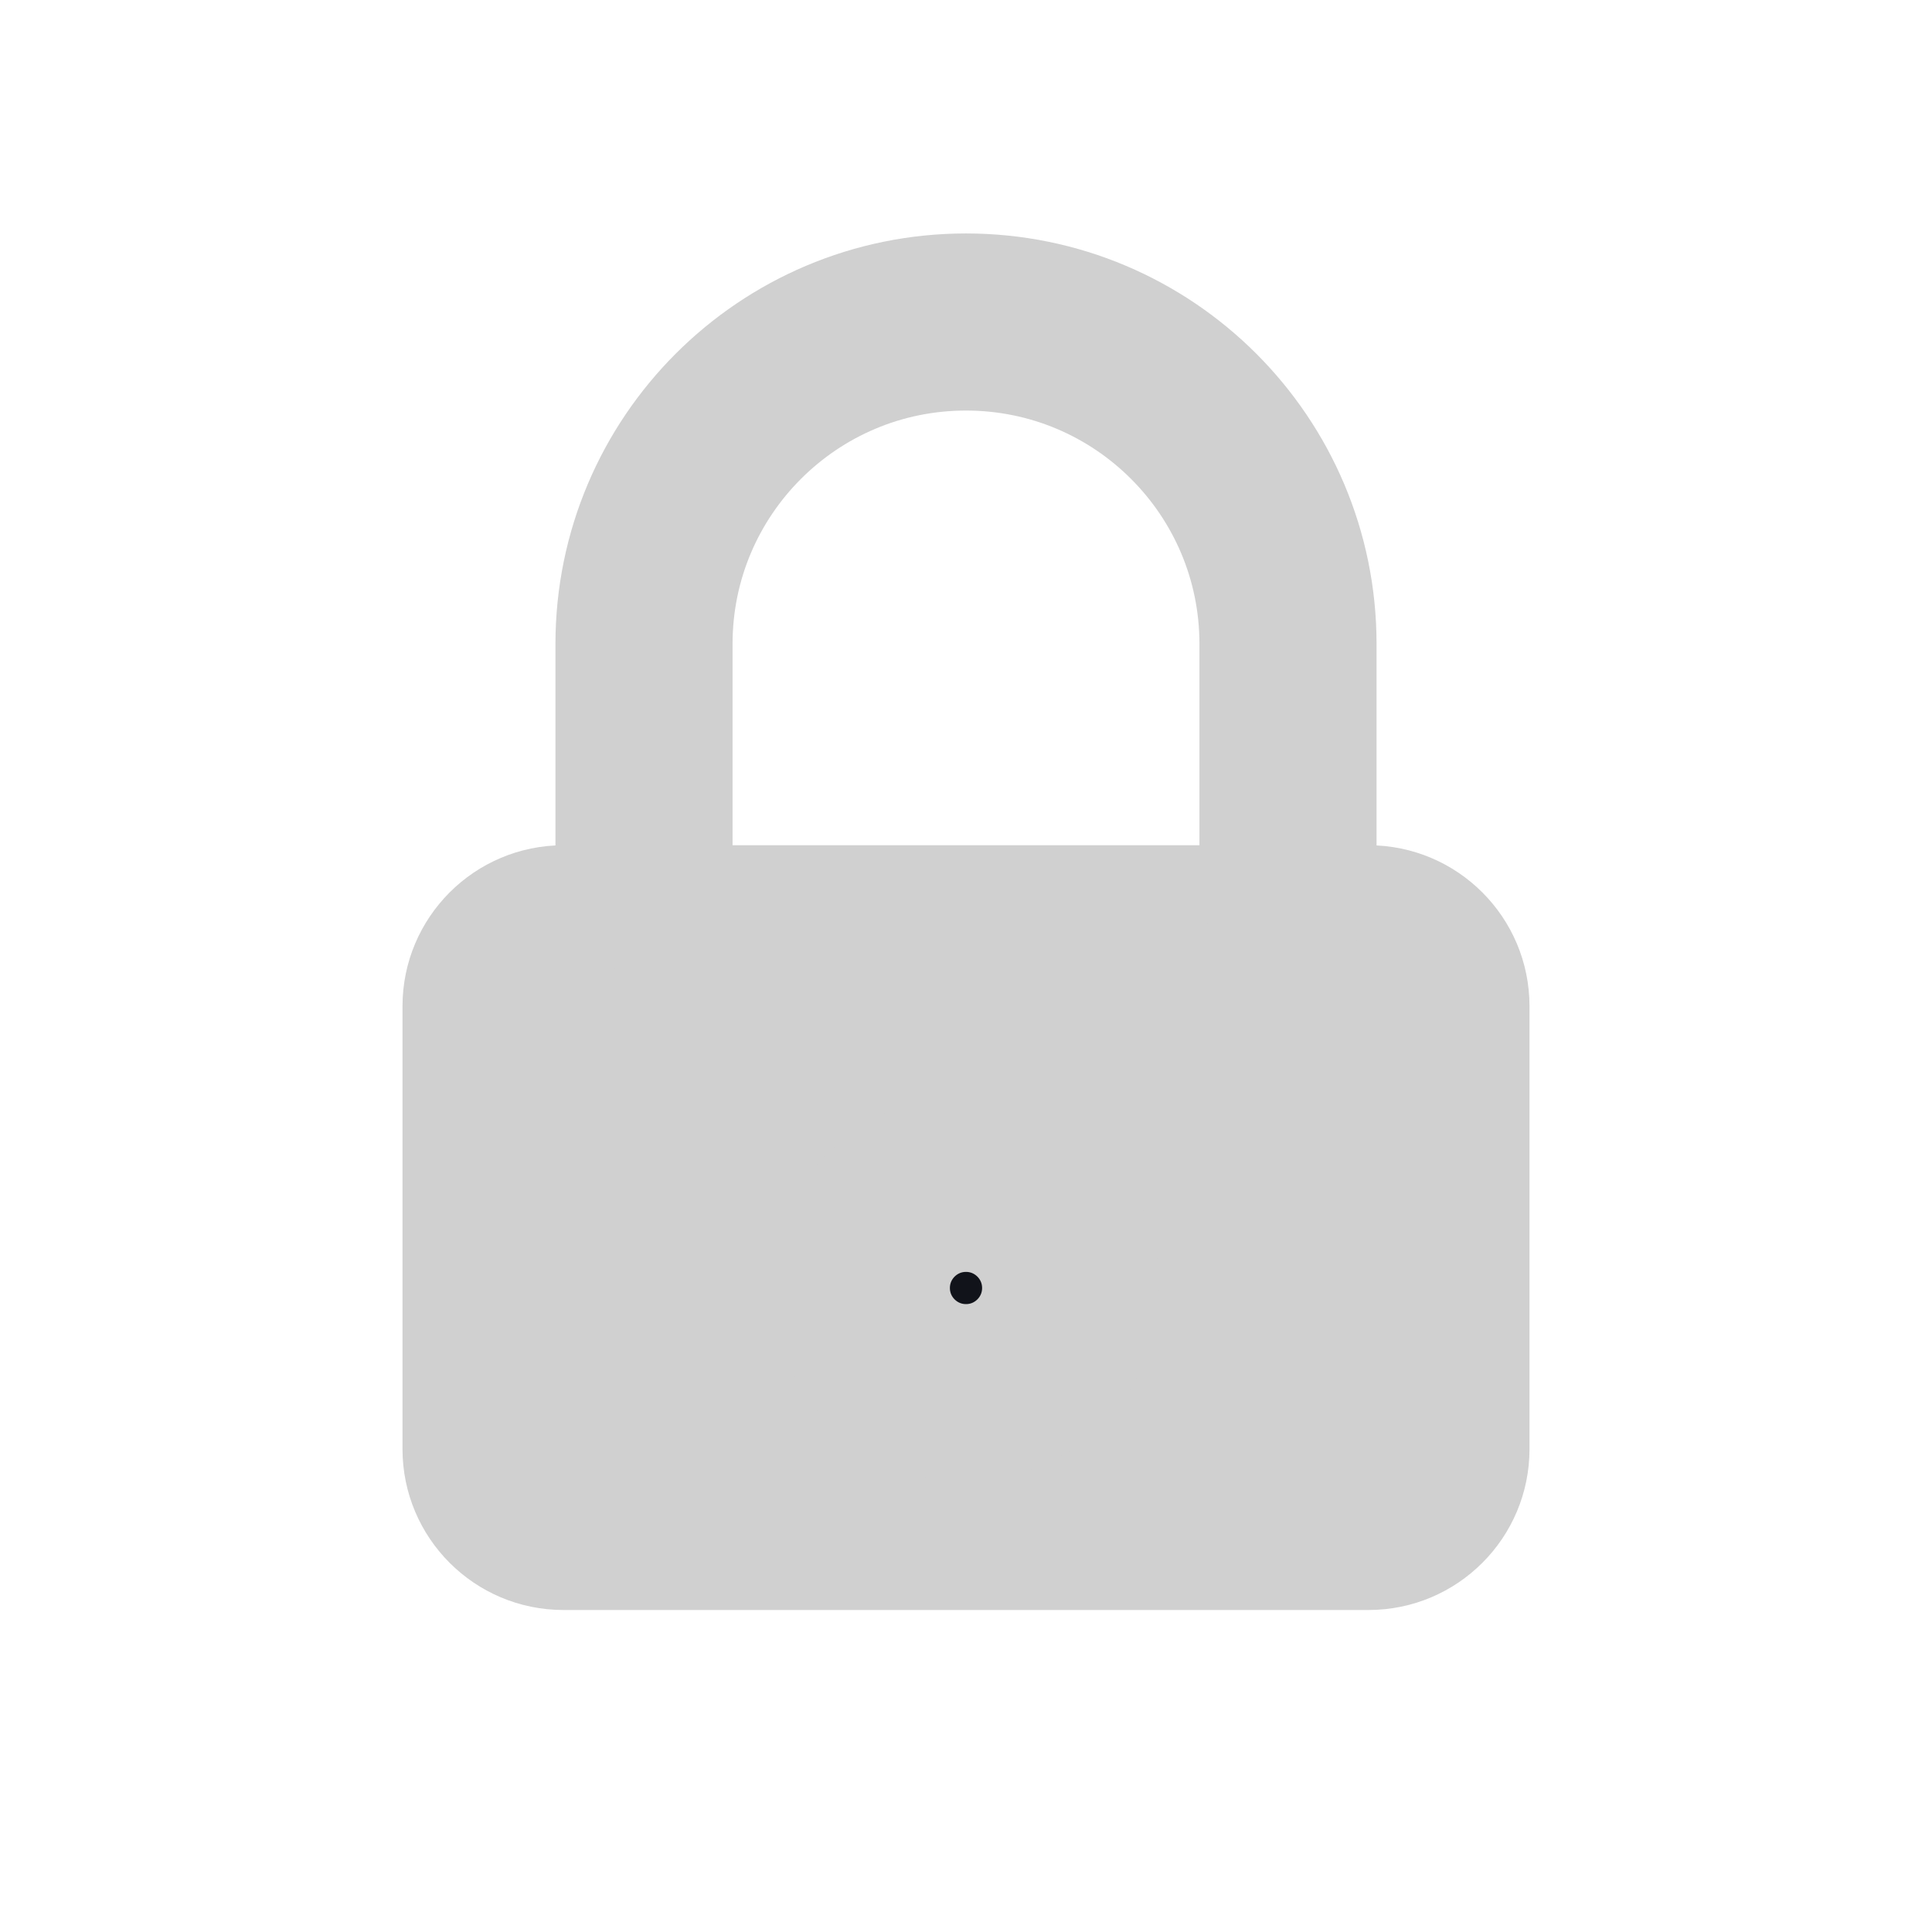
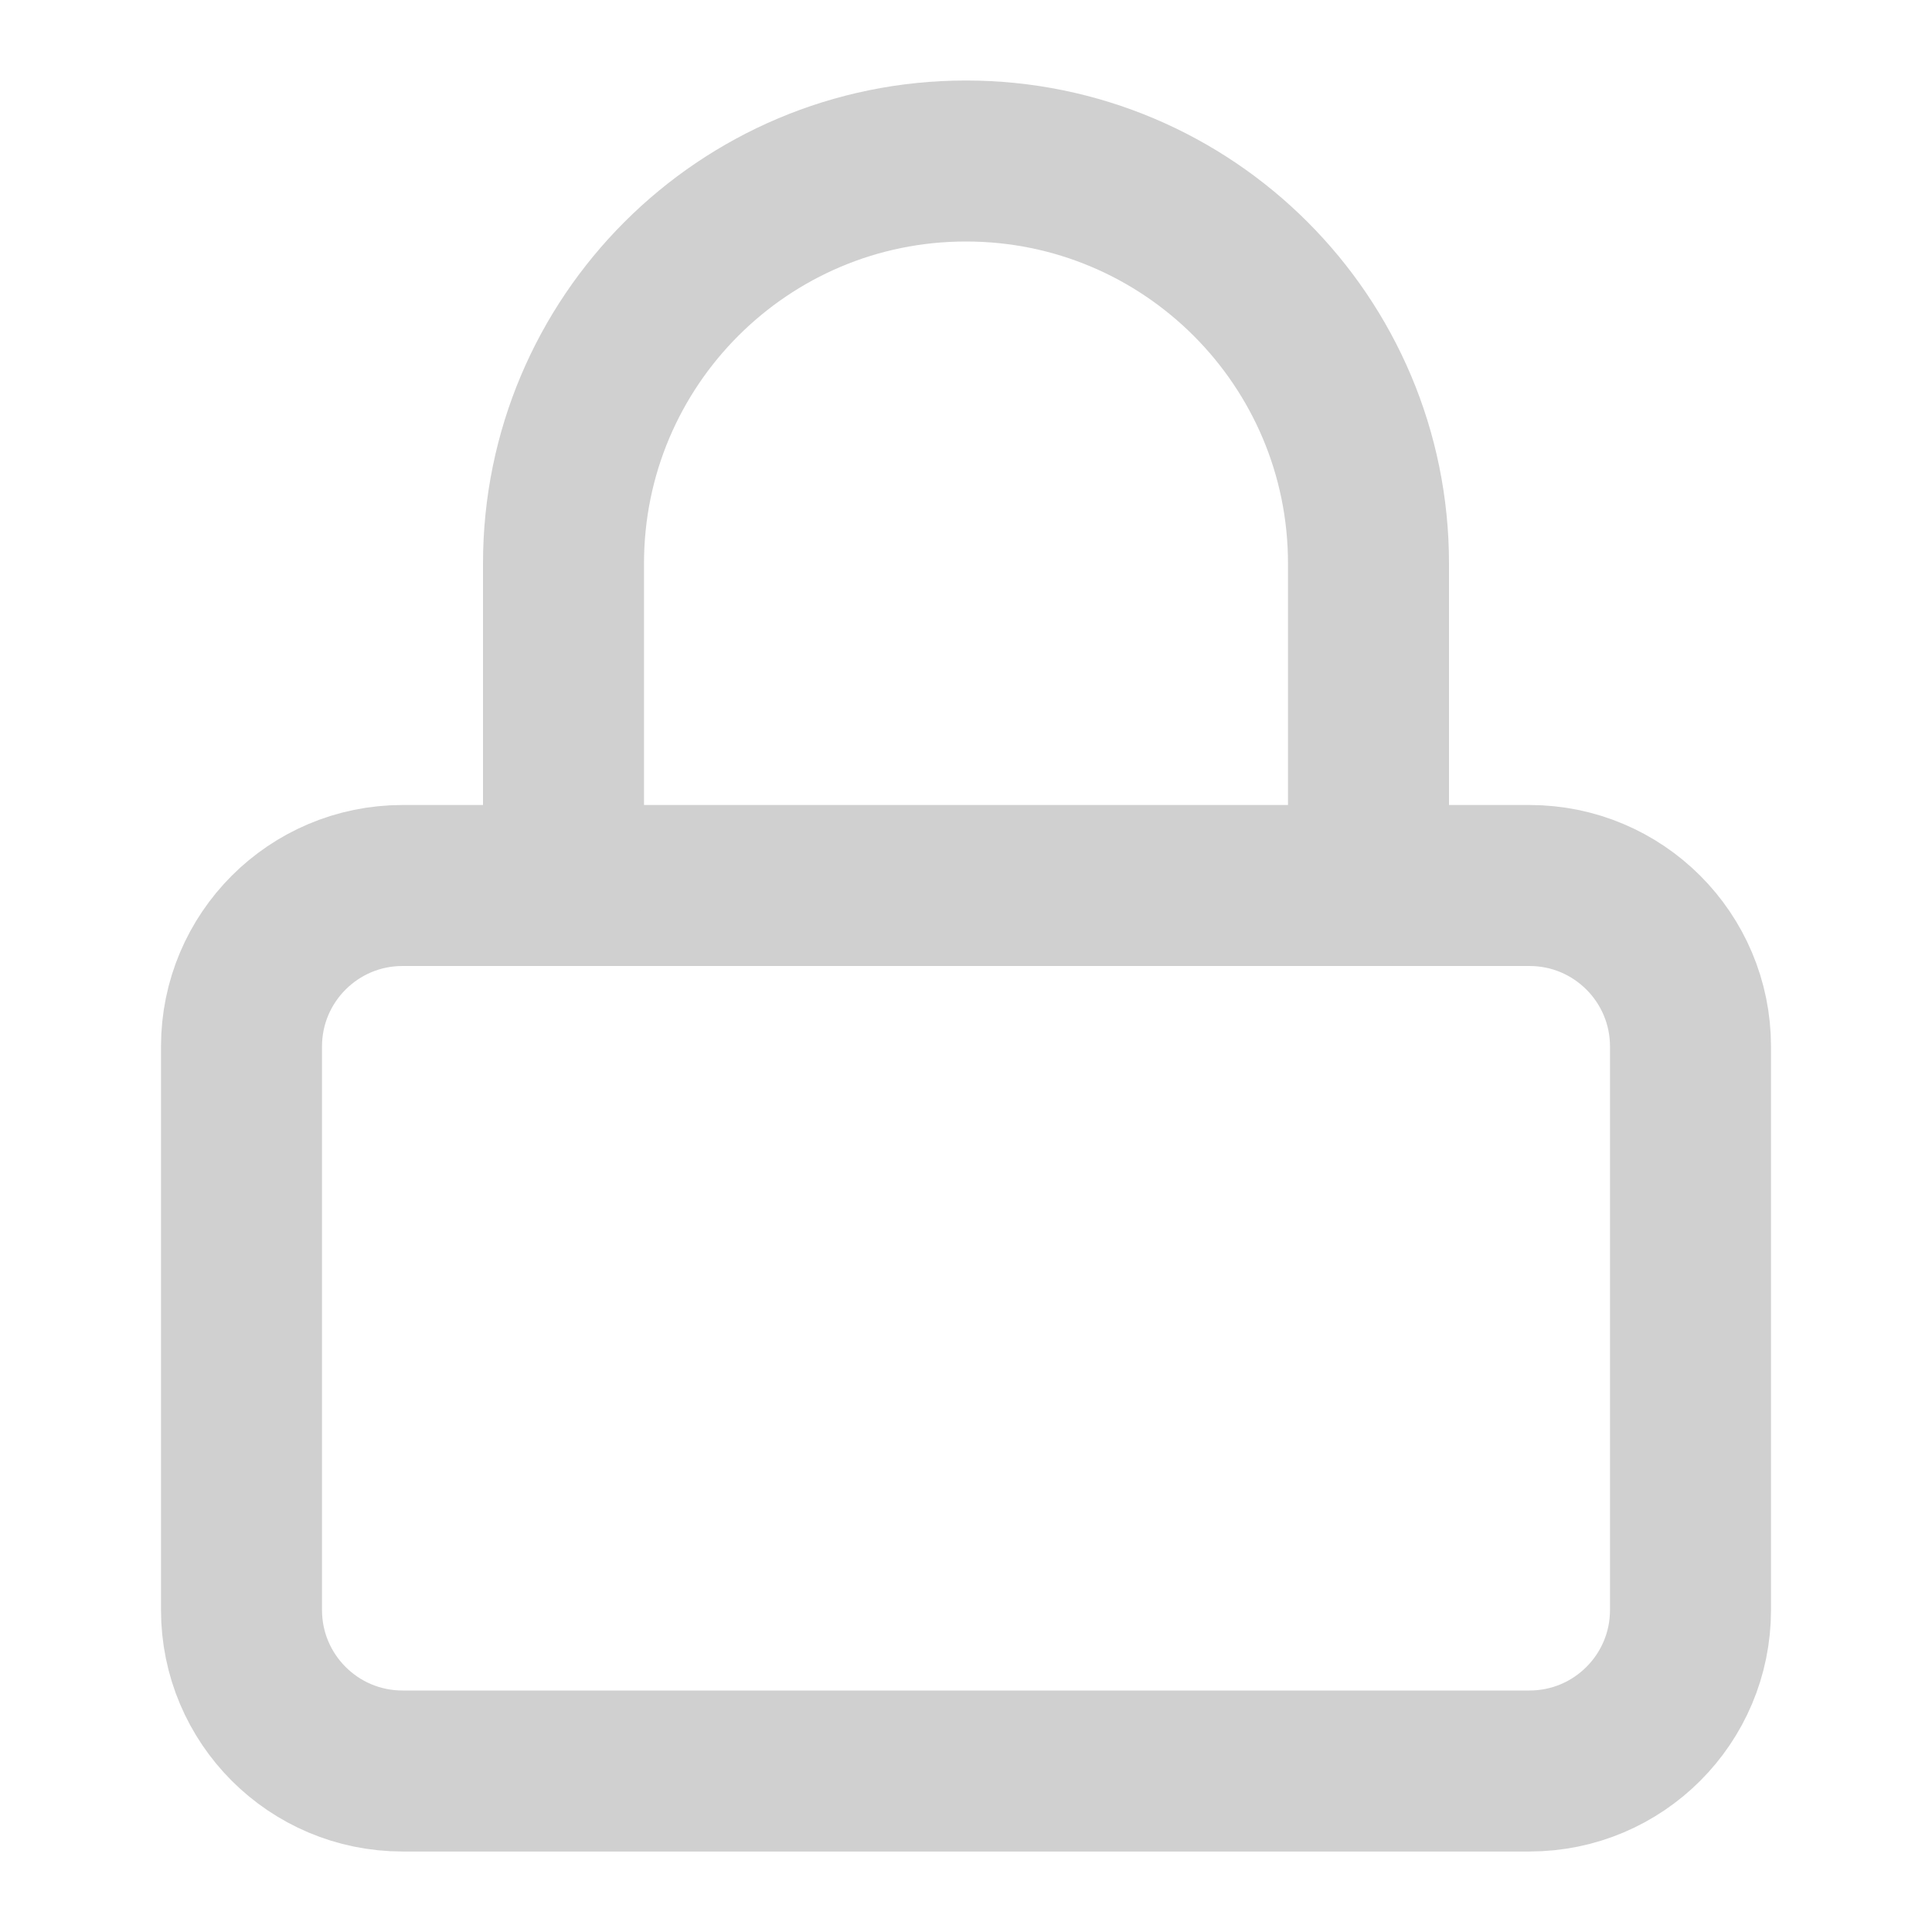
- <svg xmlns="http://www.w3.org/2000/svg" viewBox="0 0 24 24" fill="none" stroke="#D0D0D0" stroke-width="2.2" stroke-linecap="round" stroke-linejoin="round">
-   <rect x="5" y="10.5" width="14" height="9.5" rx="2" fill="#D0D0D0" stroke="none" />
-   <path d="M8 11 V8 a4 4 0 0 1 8 0 V11" />
-   <circle cx="12" cy="16" r="1.3" fill="#11131A" />
+ <svg xmlns="http://www.w3.org/2000/svg" viewBox="0 0 24 24" fill="none" stroke="#D0D0D0" stroke-width="2" stroke-linecap="round" stroke-linejoin="round">
+   <rect width="18" height="11" x="3" y="11" rx="2" ry="2" />
+   <path d="M7 11V7a5 5 0 0 1 10 0v4" />
</svg>
